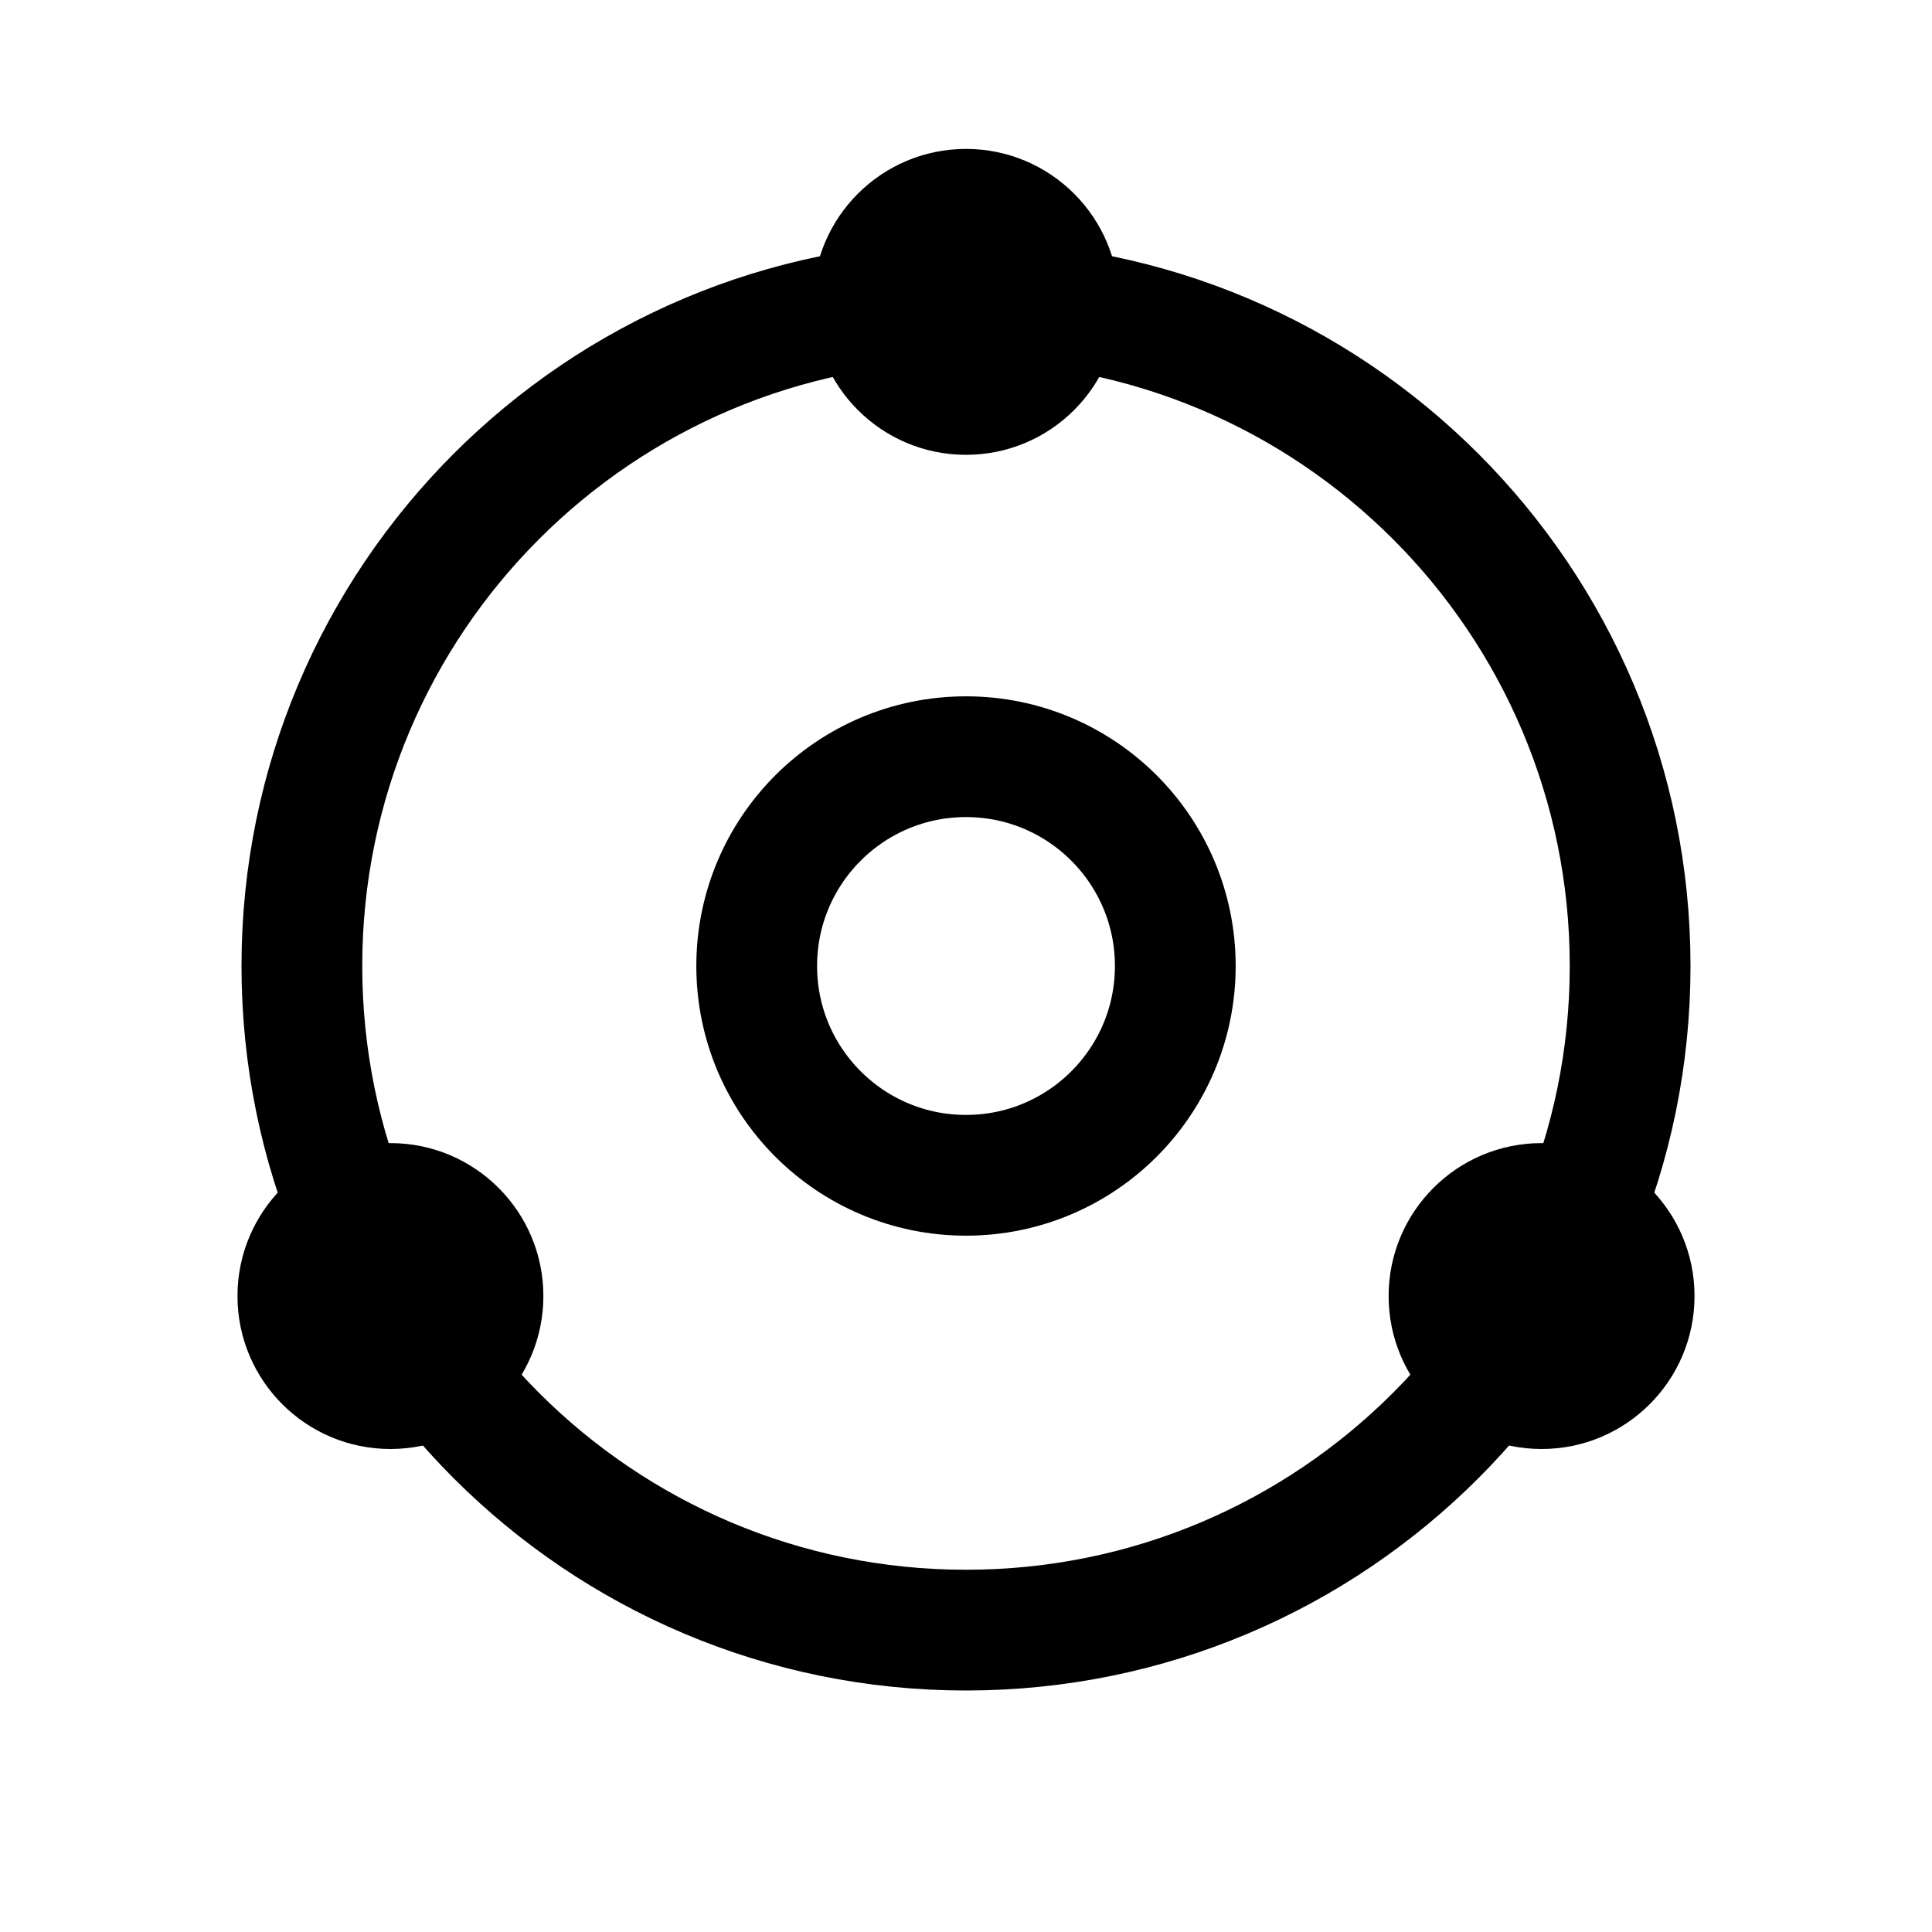
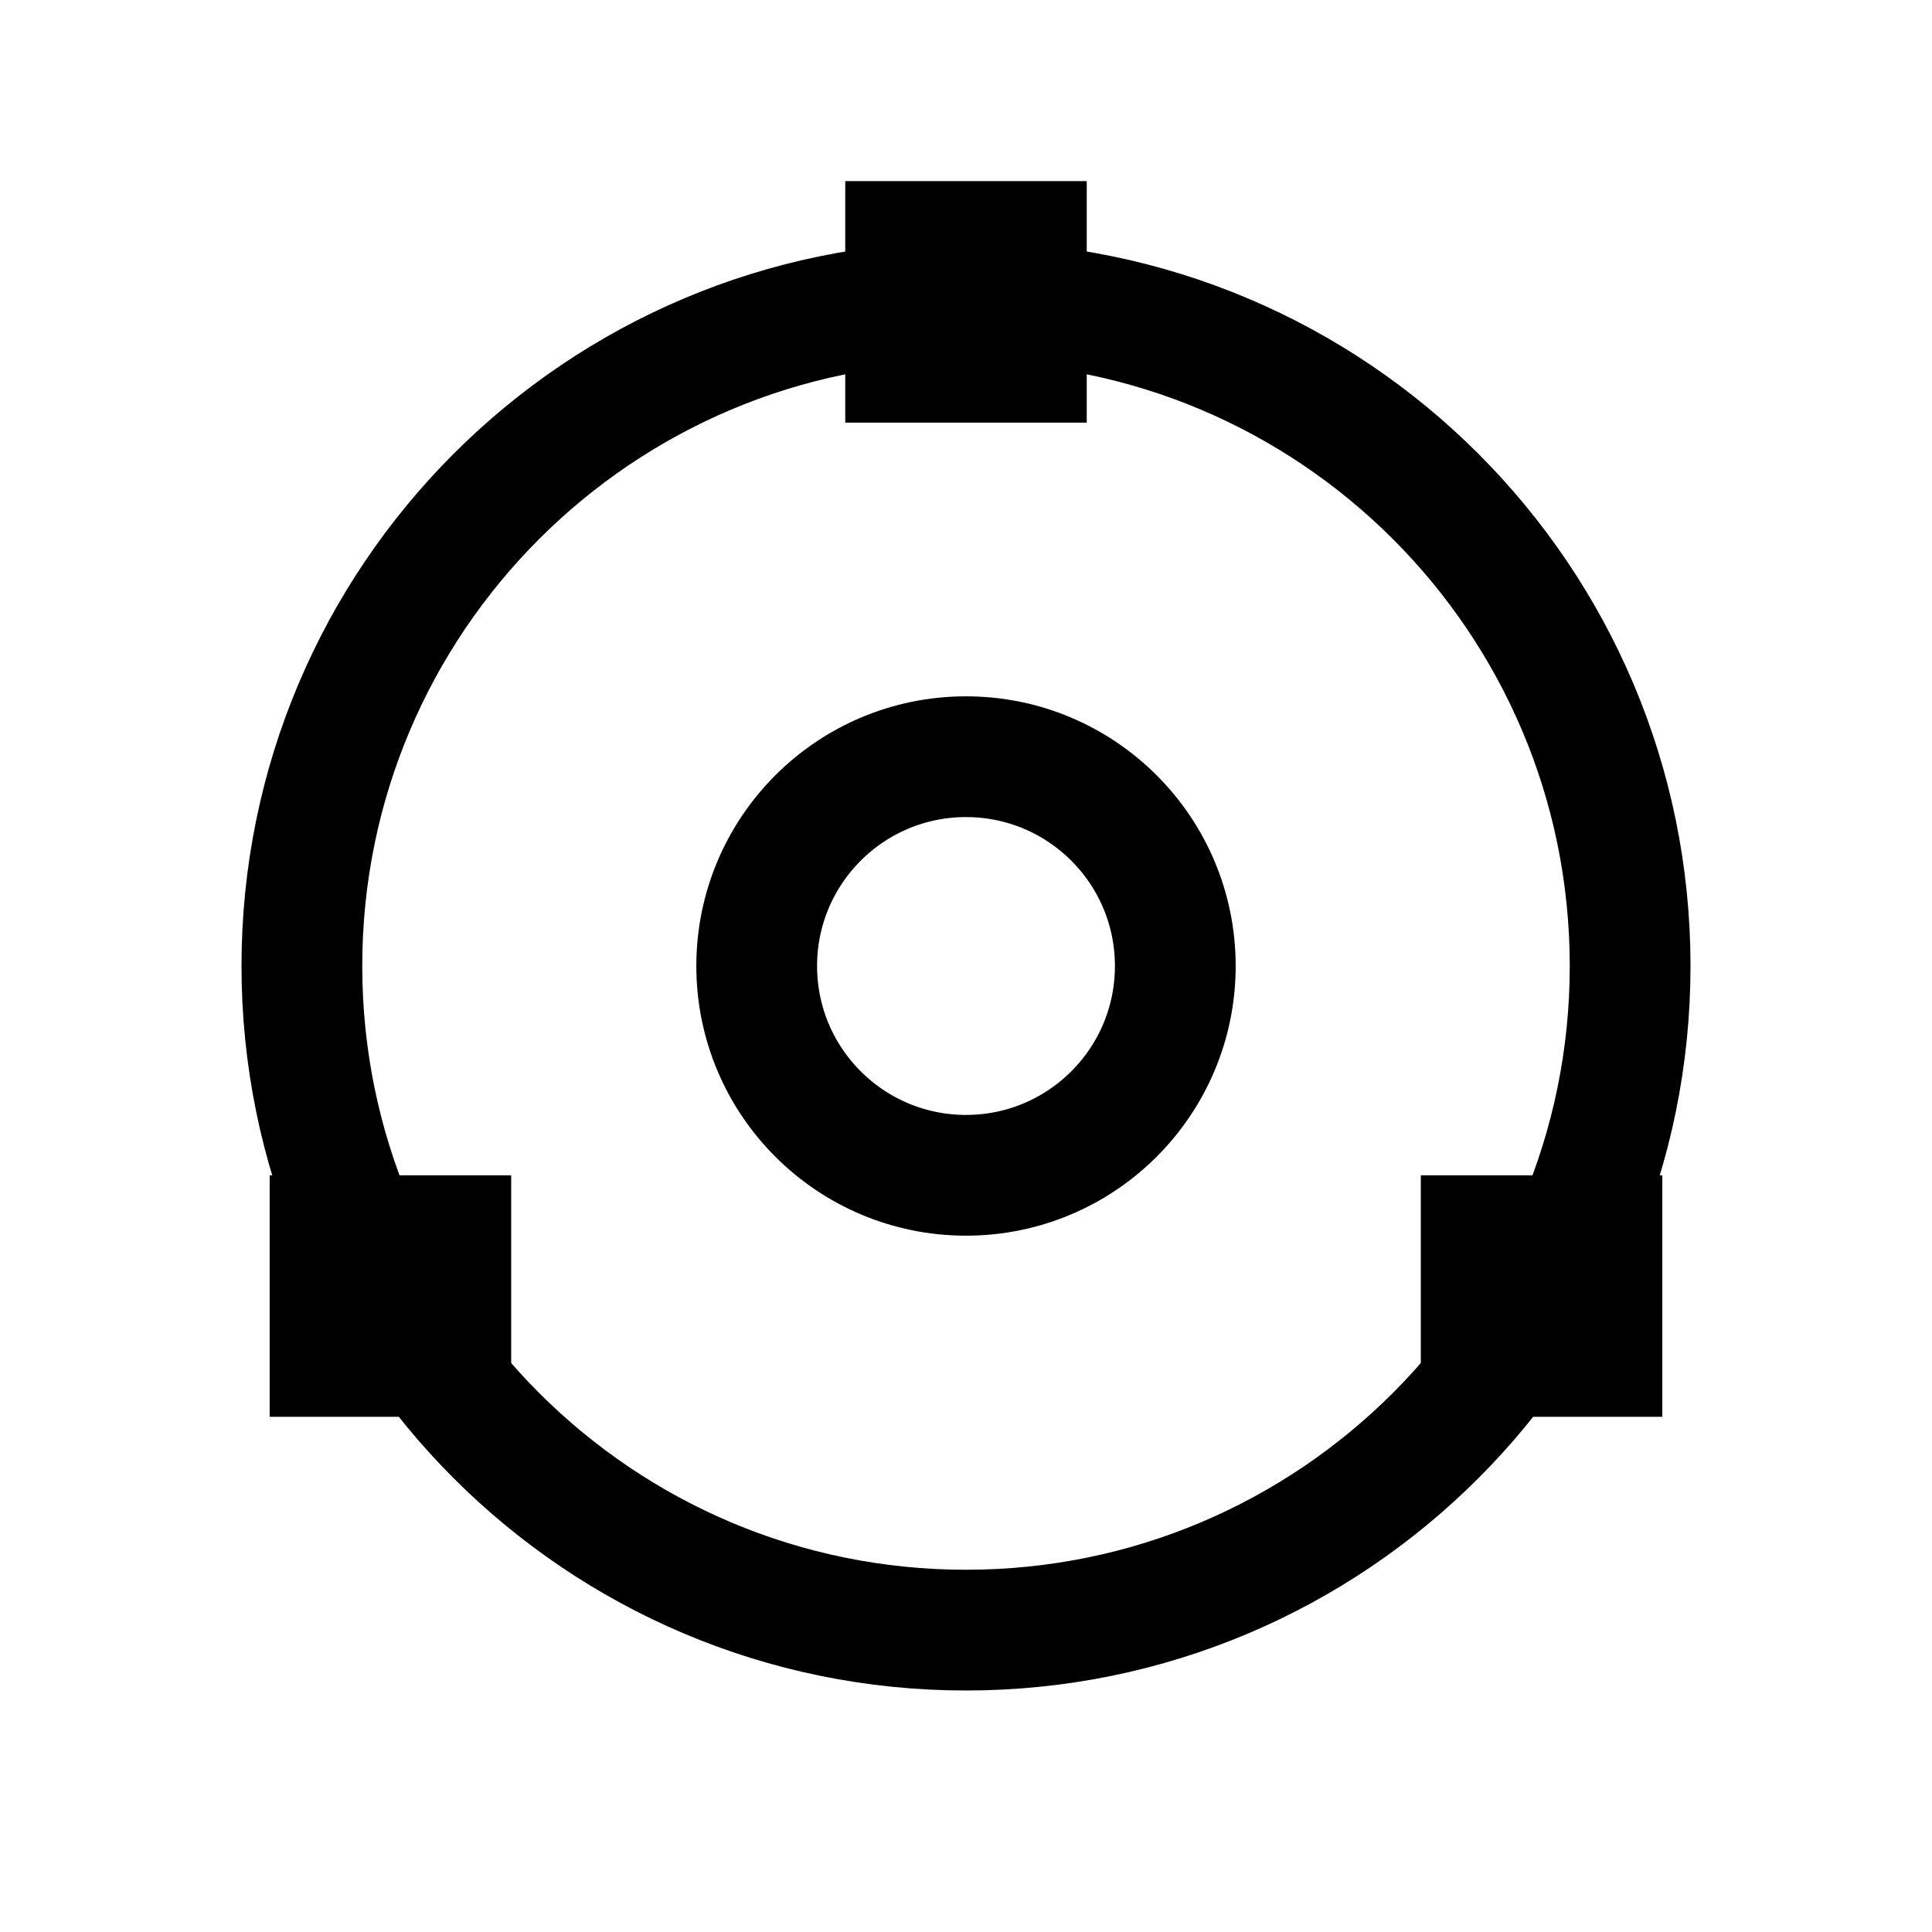
<svg xmlns="http://www.w3.org/2000/svg" viewBox="0 0 24 24" width="24" height="24">
  <g fill="none" stroke="currentColor" stroke-width="1.5">
    <circle cx="12" cy="12" r="8.25" stroke-dasharray="0" />
    <circle cx="12" cy="12" r="2.6" />
  </g>
-   <circle cx="12" cy="3.75" r="1.9" fill="currentColor" />
-   <circle cx="19.15" cy="16.1" r="1.9" fill="currentColor" />
-   <circle cx="4.85" cy="16.1" r="1.9" fill="currentColor" />
+   <rect x="10.5" y="2.25" width="3" height="3" fill="currentColor" />
+   <rect x="17.65" y="14.6" width="3" height="3" fill="currentColor" />
+   <rect x="3.35" y="14.6" width="3" height="3" fill="currentColor" />
</svg>
